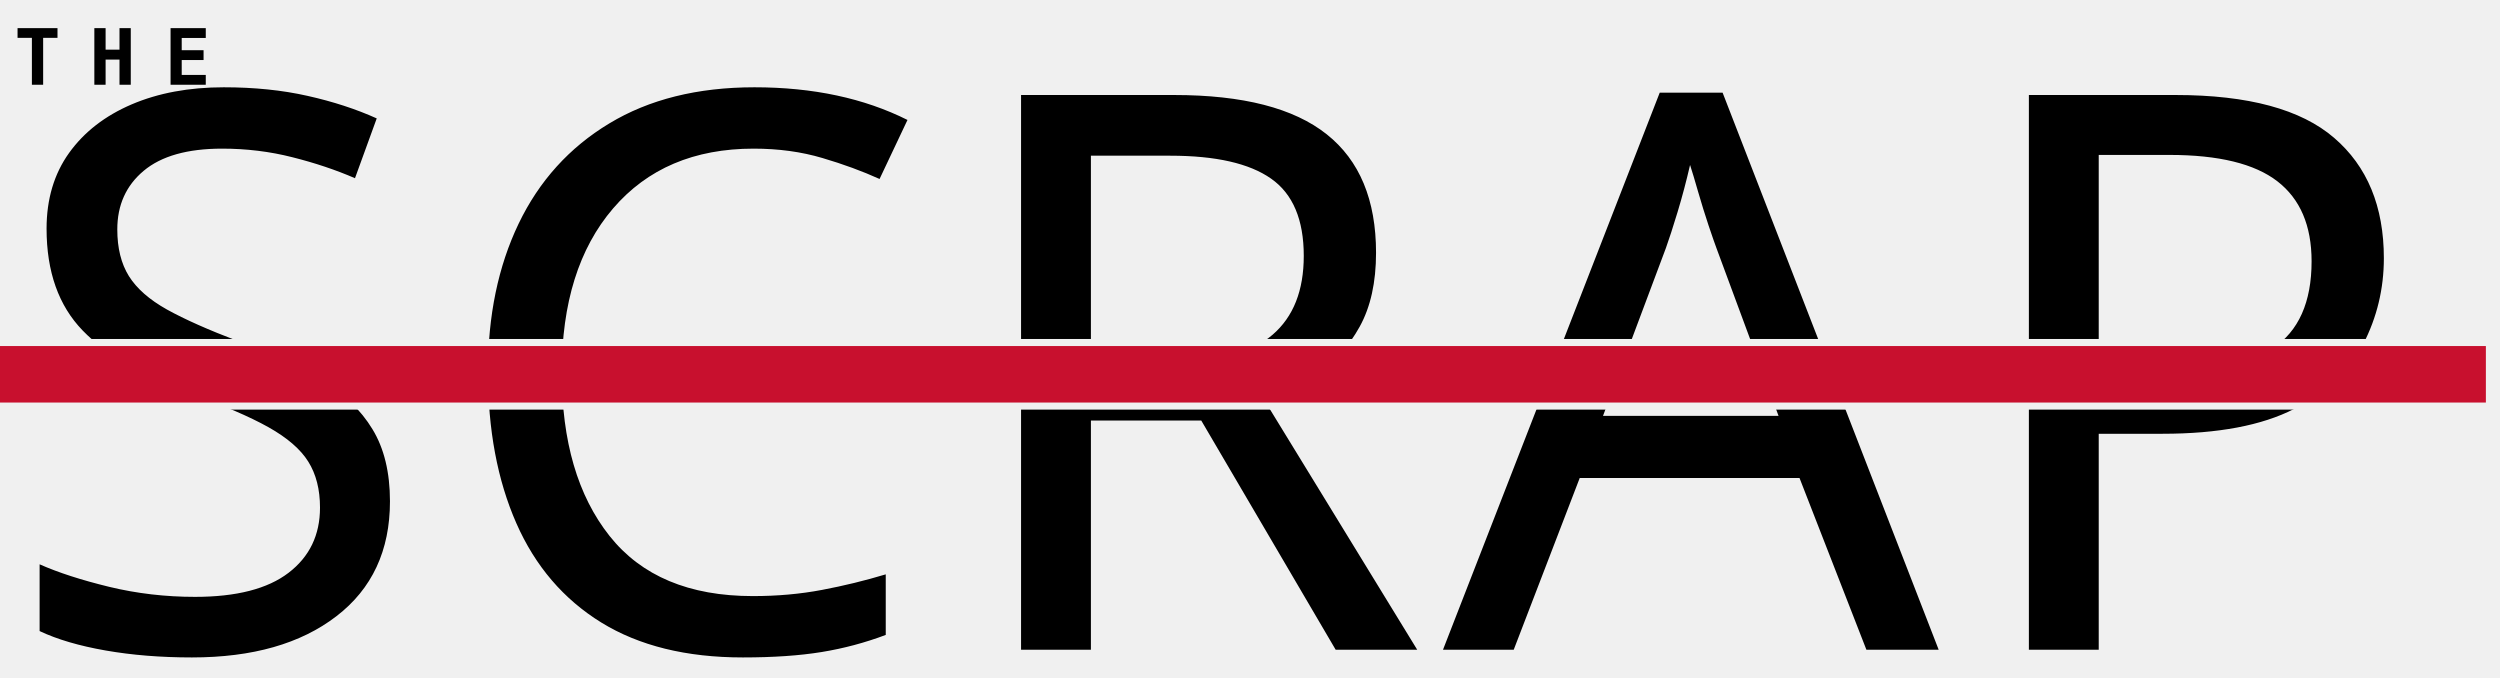
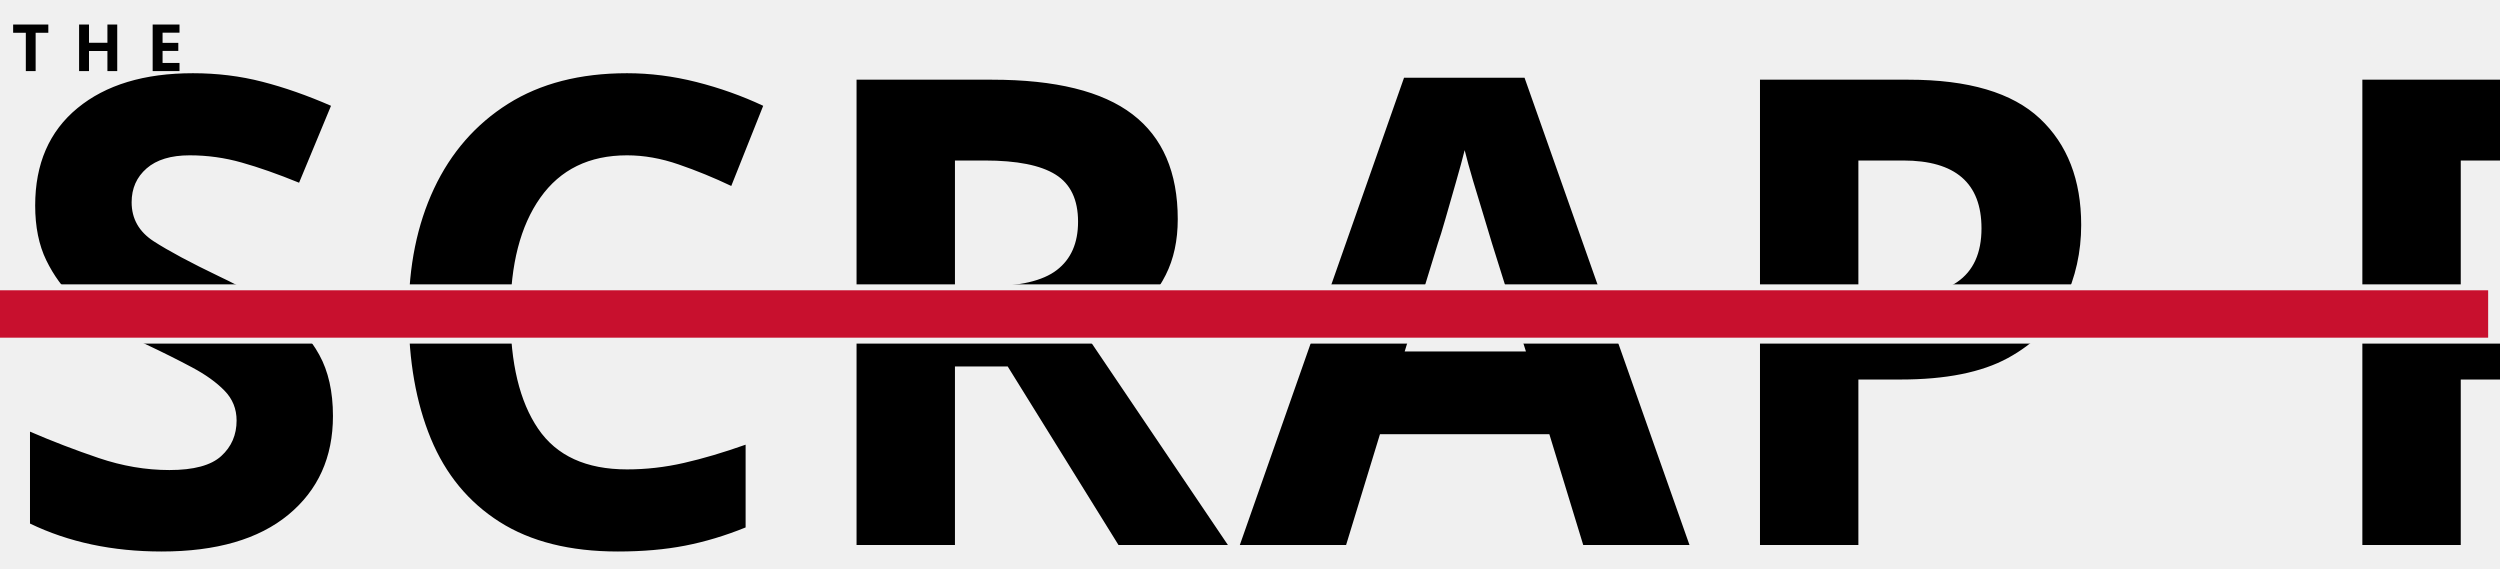
- <svg xmlns="http://www.w3.org/2000/svg" viewBox="0 0 354 96" width="354" height="96">
+ <svg xmlns="http://www.w3.org/2000/svg" viewBox="0 0 422 96" width="422" height="96">
  <defs>
    <mask id="c-cut-word">
-       <rect width="354" height="96" fill="#fff" />
-       <rect x="0" y="48" width="354" height="10" fill="#000" />
+       <rect width="422" height="96" fill="#fff" />
+       <rect x="0" y="48" width="422" height="10" fill="#000" />
    </mask>
  </defs>
  <g id="wordmark">
-     <text id="the" x="2" y="12" fill="currentColor" font-family="Space Mono, monospace" font-weight="700" font-size="11" letter-spacing="4">THE</text>
-     <text id="letters" x="0" y="92" mask="url(#c-cut-word)" fill="currentColor" font-family="Bebas Neue, Impact, 'Arial Narrow', sans-serif" font-size="110" letter-spacing="2">SCRAP PIT</text>
-     <rect id="rail" x="0" y="49" width="352" height="8" fill="#C8102E" />
+     <text id="the" x="2" y="12" fill="currentColor" style="font-family:Archivo, sans-serif;font-weight:600" font-size="11" letter-spacing="4">THE</text>
+     <text id="letters" x="0" y="92" mask="url(#c-cut-word)" fill="currentColor" style="font-family:Archivo, Impact, sans-serif;font-weight:800;font-stretch:62%" font-size="110" letter-spacing="2">SCRAP PIT</text>
+     <rect id="rail" x="0" y="49" width="420" height="8" fill="#C8102E" />
  </g>
</svg>
